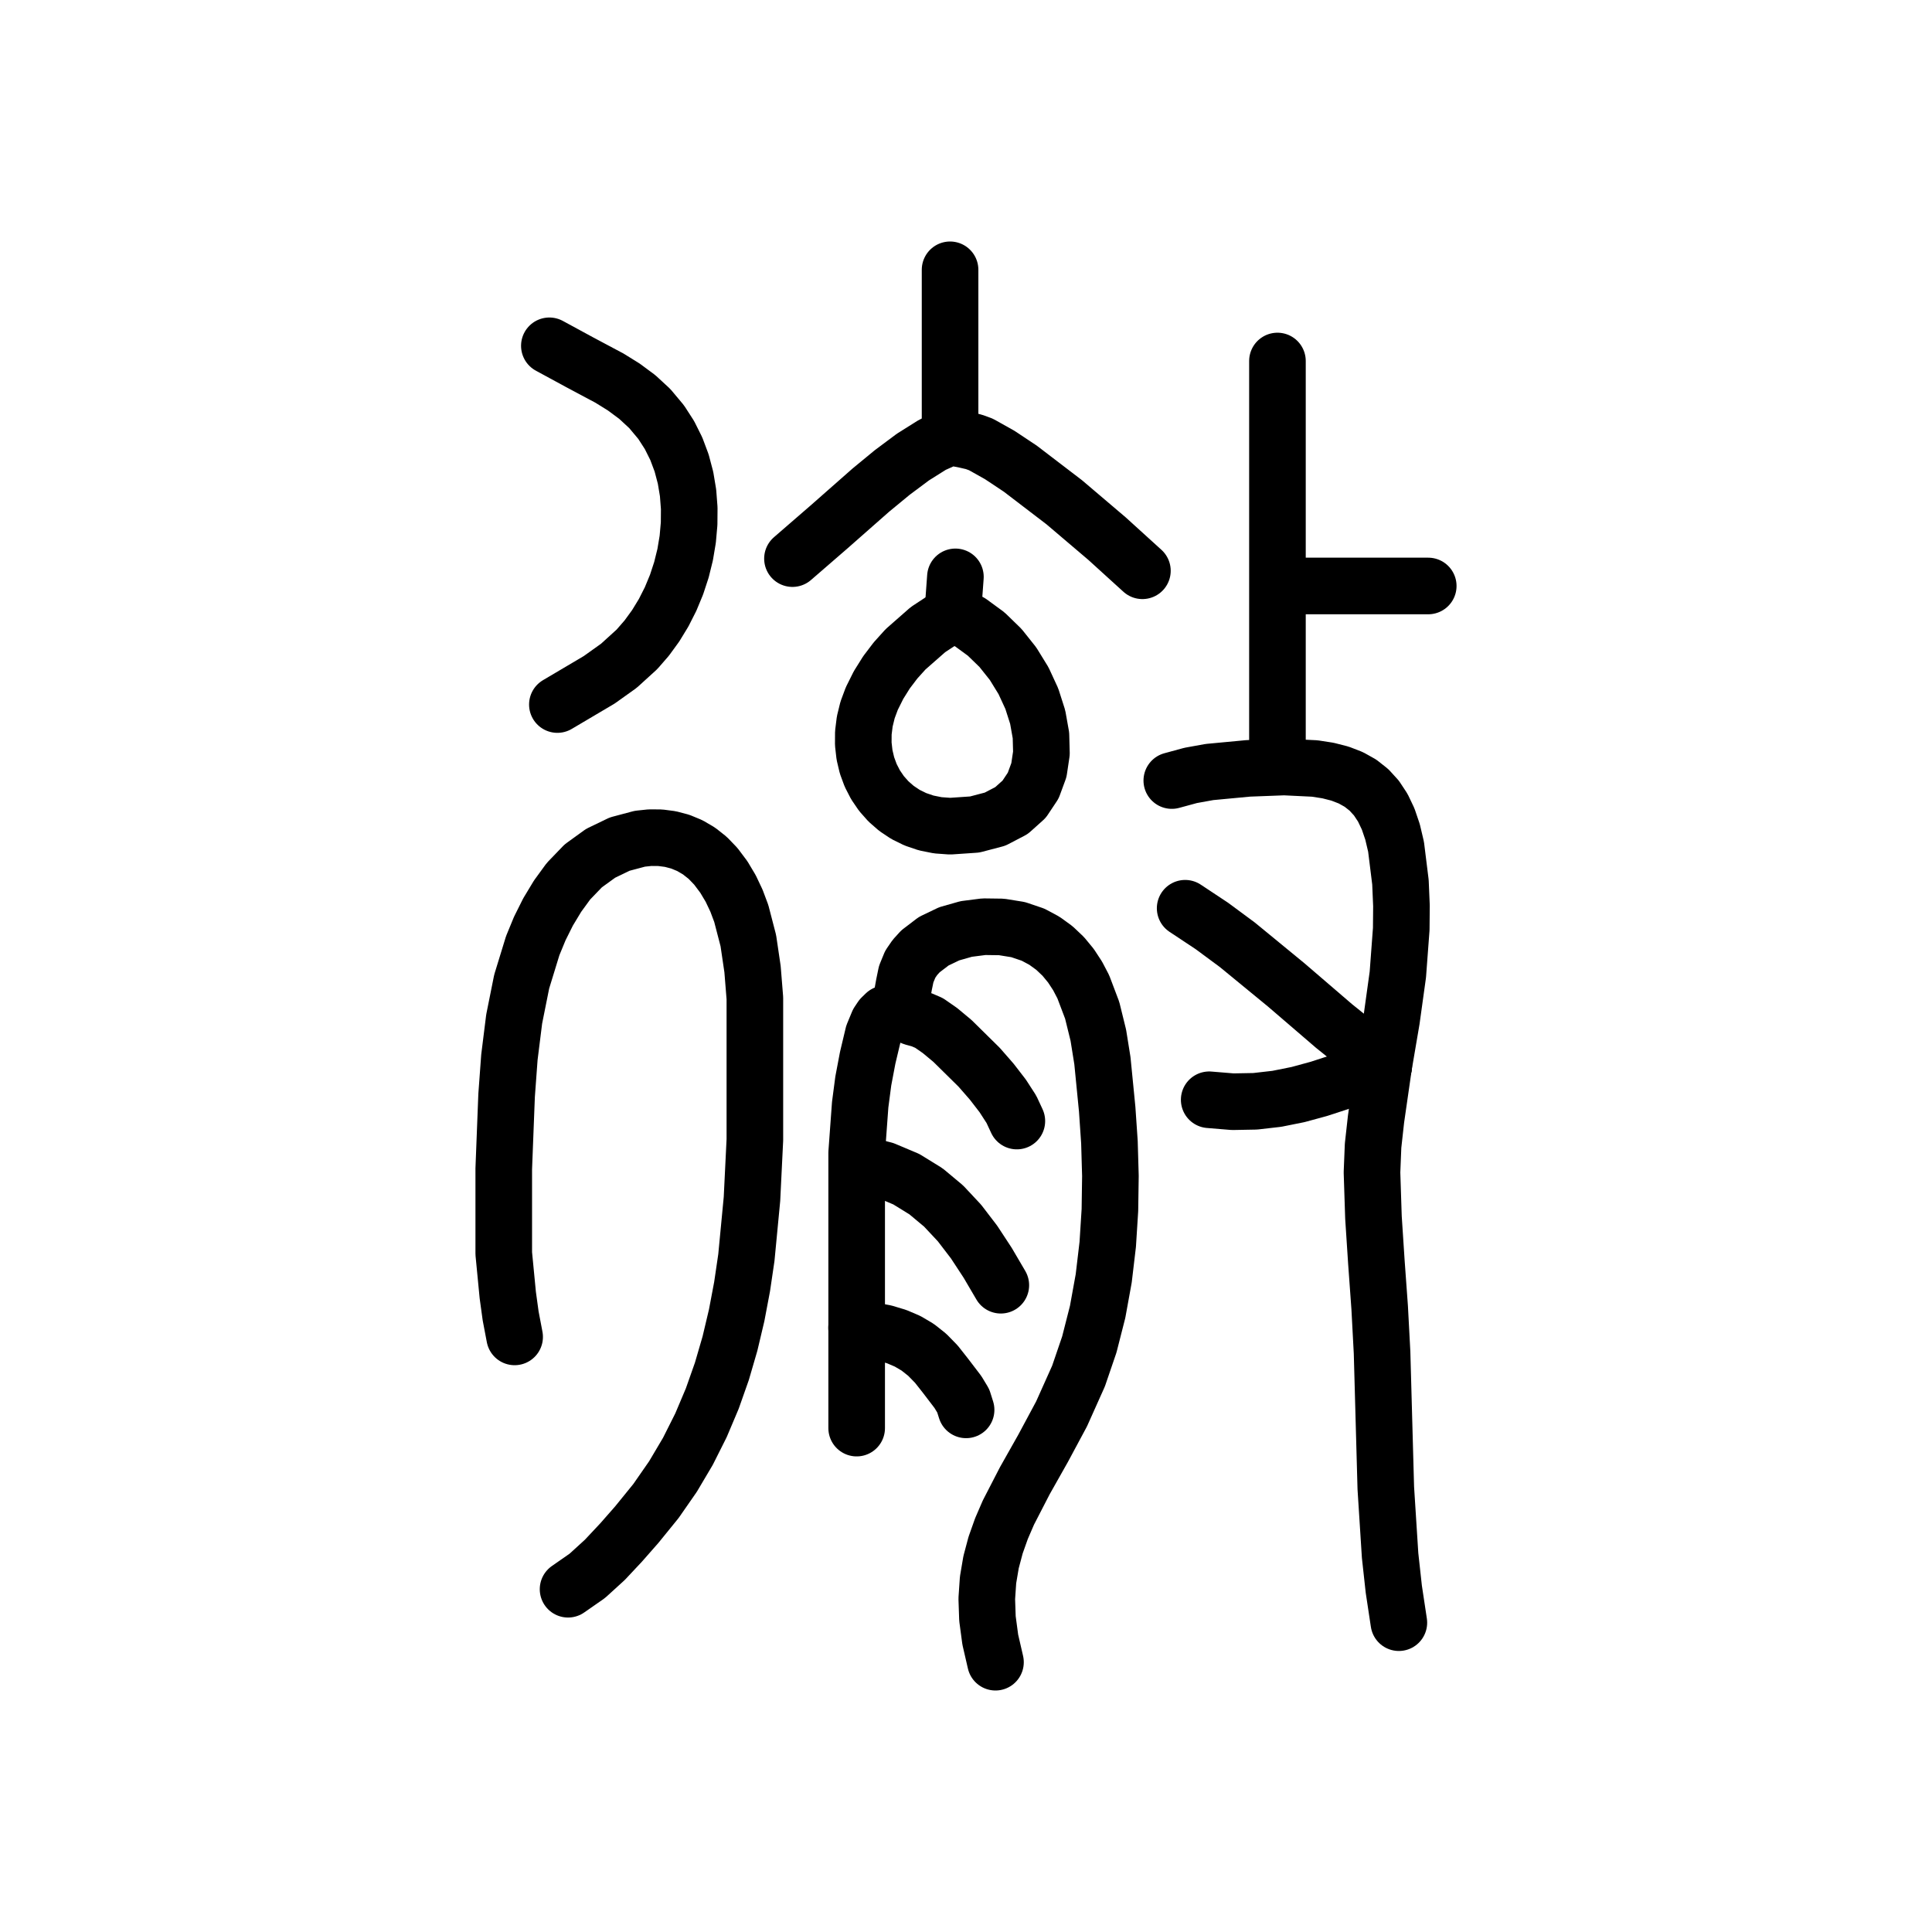
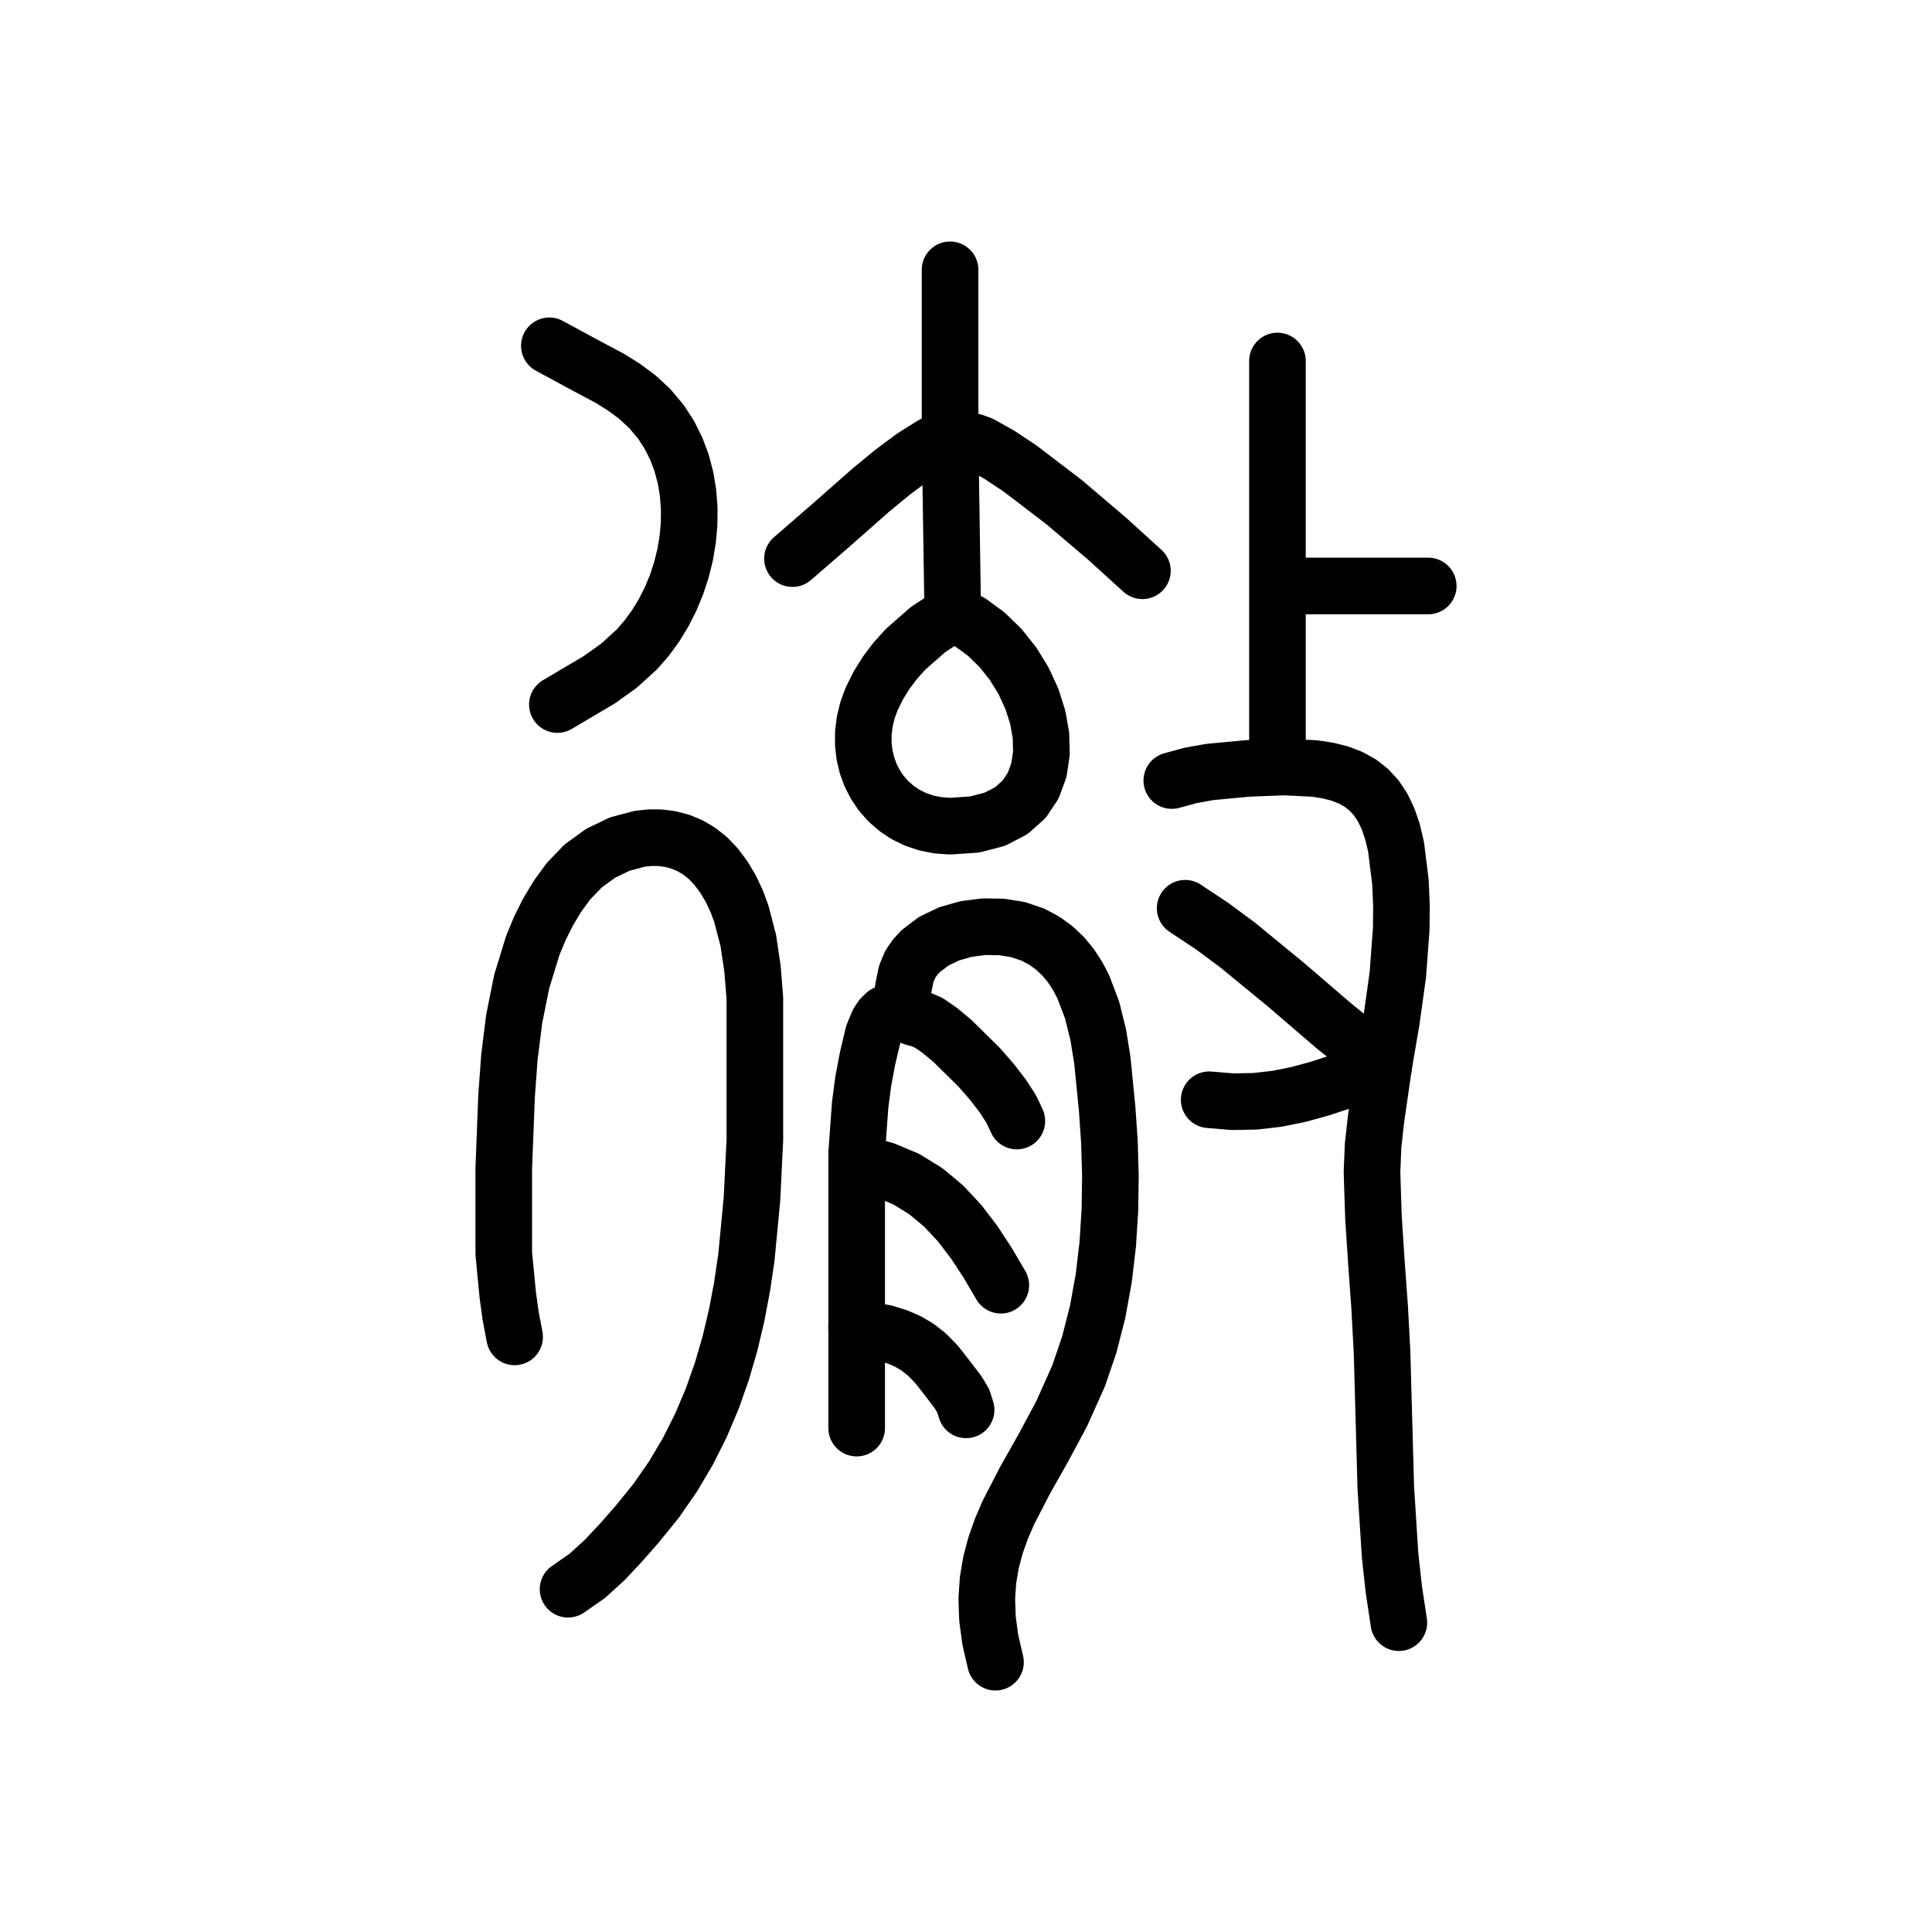
<svg xmlns="http://www.w3.org/2000/svg" viewBox="0 0 1024 1024" data-codepoint="U+3D90E" data-advance="1024" data-schema="seal-centerline-1">
  <g transform="matrix(1 0 0 -1 0 832)" fill="none" stroke="#000" stroke-width="30" stroke-linecap="round" stroke-linejoin="round">
    <path id="stroke-1" d="M 454 128.249 L 468.899 125.48 L 475.247 123.566 L 481.031 121.106 L 486.381 117.952 L 491.422 113.96 L 496.284 108.983 L 501.094 102.876 L 507.736 94.177 L 510.538 89.536 L 512.052 84.742" />
    <path id="stroke-2" d="M 455.416 215.261 L 468.657 211.936 L 480.386 206.992 L 490.807 200.562 L 500.125 192.781 L 508.545 183.781 L 516.271 173.696 L 523.507 162.661 L 530.458 150.808" />
    <path id="stroke-3" d="M 476.654 297.441 L 480.123 294.325 L 484.014 292.767 L 488.167 291.637 L 492.423 289.806 L 498.179 285.806 L 504.804 280.299 L 518.957 266.351 L 525.634 258.703 L 531.476 251.135 L 536.058 244.042 L 538.954 237.82" />
    <path id="stroke-4" d="M 503.556 600.375 L 503.556 689.0" />
    <path id="stroke-5" d="M 504.972 506.917 L 491.84 498.283 L 479.959 487.844 L 474.654 481.962 L 469.86 475.648 L 465.643 468.907 L 462.071 461.746 L 459.822 455.699 L 458.337 449.636 L 457.589 443.615 L 457.555 437.688 L 458.208 431.913 L 459.524 426.344 L 461.478 421.035 L 464.044 416.043 L 467.197 411.422 L 470.912 407.228 L 475.164 403.515 L 479.928 400.339 L 485.178 397.756 L 490.89 395.819 L 497.038 394.584 L 503.598 394.107 L 516.598 394.994 L 527.398 397.829 L 536.099 402.372 L 542.806 408.38 L 547.619 415.612 L 550.642 423.827 L 551.977 432.784 L 551.727 442.24 L 549.995 451.955 L 546.882 461.686 L 542.493 471.194 L 536.928 480.236 L 530.291 488.57 L 522.684 495.956 L 514.21 502.152 L 504.972 506.917" />
-     <path id="stroke-6" d="M 504.972 506.917 L 506.388 526.252" />
+     <path id="stroke-6" d="M 503.556 600.375 L 504.972 506.917" />
    <path id="stroke-7" d="M 677.074 426.349 L 677.074 640.659" />
    <path id="stroke-8" d="M 677.711 521.419 L 757.0 521.419" />
    <path id="stroke-9" d="M 733.386 267.026 L 710.215 258.52 L 699.052 254.878 L 687.952 251.854 L 676.75 249.606 L 665.283 248.292 L 653.387 248.071 L 640.897 249.1" />
    <path id="stroke-10" d="M 733.386 267.026 L 707.065 288.198 L 681.675 310.011 L 655.833 331.228 L 642.31 341.228 L 628.154 350.615" />
    <path id="stroke-11" d="M 272.767 123.415 L 270.65 134.547 L 269.129 145.601 L 267.0 167.632 L 267.0 189.826 L 267.0 212.5 L 268.509 251.407 L 269.995 271.644 L 272.522 291.877 L 276.501 311.716 L 282.348 330.766 L 286.101 339.873 L 290.475 348.635 L 295.523 357.003 L 301.297 364.929 L 309.136 373.068 L 318.321 379.722 L 328.453 384.61 L 339.134 387.456 L 344.556 388.025 L 349.967 387.979 L 355.316 387.283 L 360.555 385.902 L 365.632 383.801 L 370.498 380.945 L 375.105 377.299 L 379.401 372.83 L 383.643 367.181 L 387.274 361.097 L 390.342 354.629 L 392.893 347.829 L 396.63 333.439 L 398.859 318.344 L 400.098 302.958 L 400.098 287.696 L 400.098 259.206 L 400.098 227.889 L 398.564 196.536 L 395.591 165.438 L 393.326 150.075 L 390.452 134.885 L 386.904 119.903 L 382.613 105.166 L 377.512 90.711 L 371.536 76.574 L 364.615 62.791 L 356.684 49.398 L 347.676 36.432 L 337.523 23.928 L 329.257 14.514 L 320.588 5.257 L 311.276 -3.229 L 301.084 -10.327" />
    <path id="stroke-12" d="M 291.173 648.716 L 307.248 639.989 L 323.065 631.561 L 330.603 626.885 L 337.749 621.593 L 344.393 615.457 L 350.426 608.246 L 354.84 601.399 L 358.45 594.165 L 361.278 586.608 L 363.348 578.791 L 364.684 570.779 L 365.309 562.633 L 365.247 554.419 L 364.52 546.199 L 363.152 538.036 L 361.167 529.995 L 358.587 522.138 L 355.437 514.529 L 351.74 507.231 L 347.519 500.308 L 342.797 493.824 L 337.598 487.841 L 328.021 479.128 L 317.598 471.69 L 295.42 458.577" />
    <path id="stroke-13" d="M 420.019 535.921 L 439.408 552.715 L 461.587 572.249 L 472.882 581.551 L 483.866 589.748 L 494.203 596.243 L 503.556 600.441 L 511.924 598.773 L 516.189 597.792 L 519.941 596.416 L 529.847 590.862 L 540.775 583.601 L 564.104 565.765 L 586.741 546.519 L 605.501 529.476" />
    <path id="stroke-14" d="M 454.049 75.074 L 454.049 170.158 L 454.049 195.324 L 454.049 220.955 L 455.912 246.478 L 457.557 259.02 L 459.888 271.319 L 462.851 283.783 L 465.44 290.027 L 467.175 292.619 L 469.267 294.657 L 473.203 296.431 L 475.022 297.419 L 476.411 299.196 L 478.151 304.558 L 479.15 310.127 L 480.291 315.666 L 482.457 320.939 L 484.924 324.531 L 487.851 327.756 L 494.877 333.123 L 503.11 337.069 L 512.126 339.628 L 521.502 340.829 L 530.812 340.704 L 539.633 339.284 L 547.541 336.601 L 553.548 333.381 L 558.866 329.522 L 563.541 325.088 L 567.618 320.143 L 571.145 314.75 L 574.167 308.973 L 578.883 296.522 L 582.137 283.301 L 584.299 269.82 L 586.828 244.118 L 588.024 226.614 L 588.54 208.731 L 588.275 190.631 L 587.126 172.482 L 584.992 154.447 L 581.77 136.693 L 577.357 119.384 L 571.651 102.685 L 562.642 82.58 L 552.847 64.325 L 543.16 47.158 L 534.475 30.319 L 530.788 21.784 L 527.686 13.045 L 525.281 4.007 L 523.685 -5.426 L 523.01 -15.347 L 523.368 -25.853 L 524.869 -37.039 L 527.627 -49.0" />
    <path id="stroke-15" d="M 621.075 418.292 L 631.099 421.015 L 641.034 422.811 L 661.584 424.745 L 680.67 425.468 L 696.827 424.685 L 703.864 423.596 L 710.235 421.969 L 715.964 419.753 L 721.072 416.892 L 725.581 413.334 L 729.515 409.025 L 732.895 403.912 L 735.743 397.941 L 738.082 391.059 L 739.935 383.212 L 742.268 364.41 L 742.801 351.882 L 742.69 339.598 L 740.887 315.477 L 737.554 291.475 L 733.386 267.026 L 729.328 238.91 L 727.757 224.761 L 727.186 210.604 L 727.961 186.743 L 729.523 162.877 L 731.251 139.01 L 732.522 115.149 L 734.504 43.307 L 736.783 7.558 L 738.739 -10.265 L 741.426 -28.053" />
  </g>
</svg>
